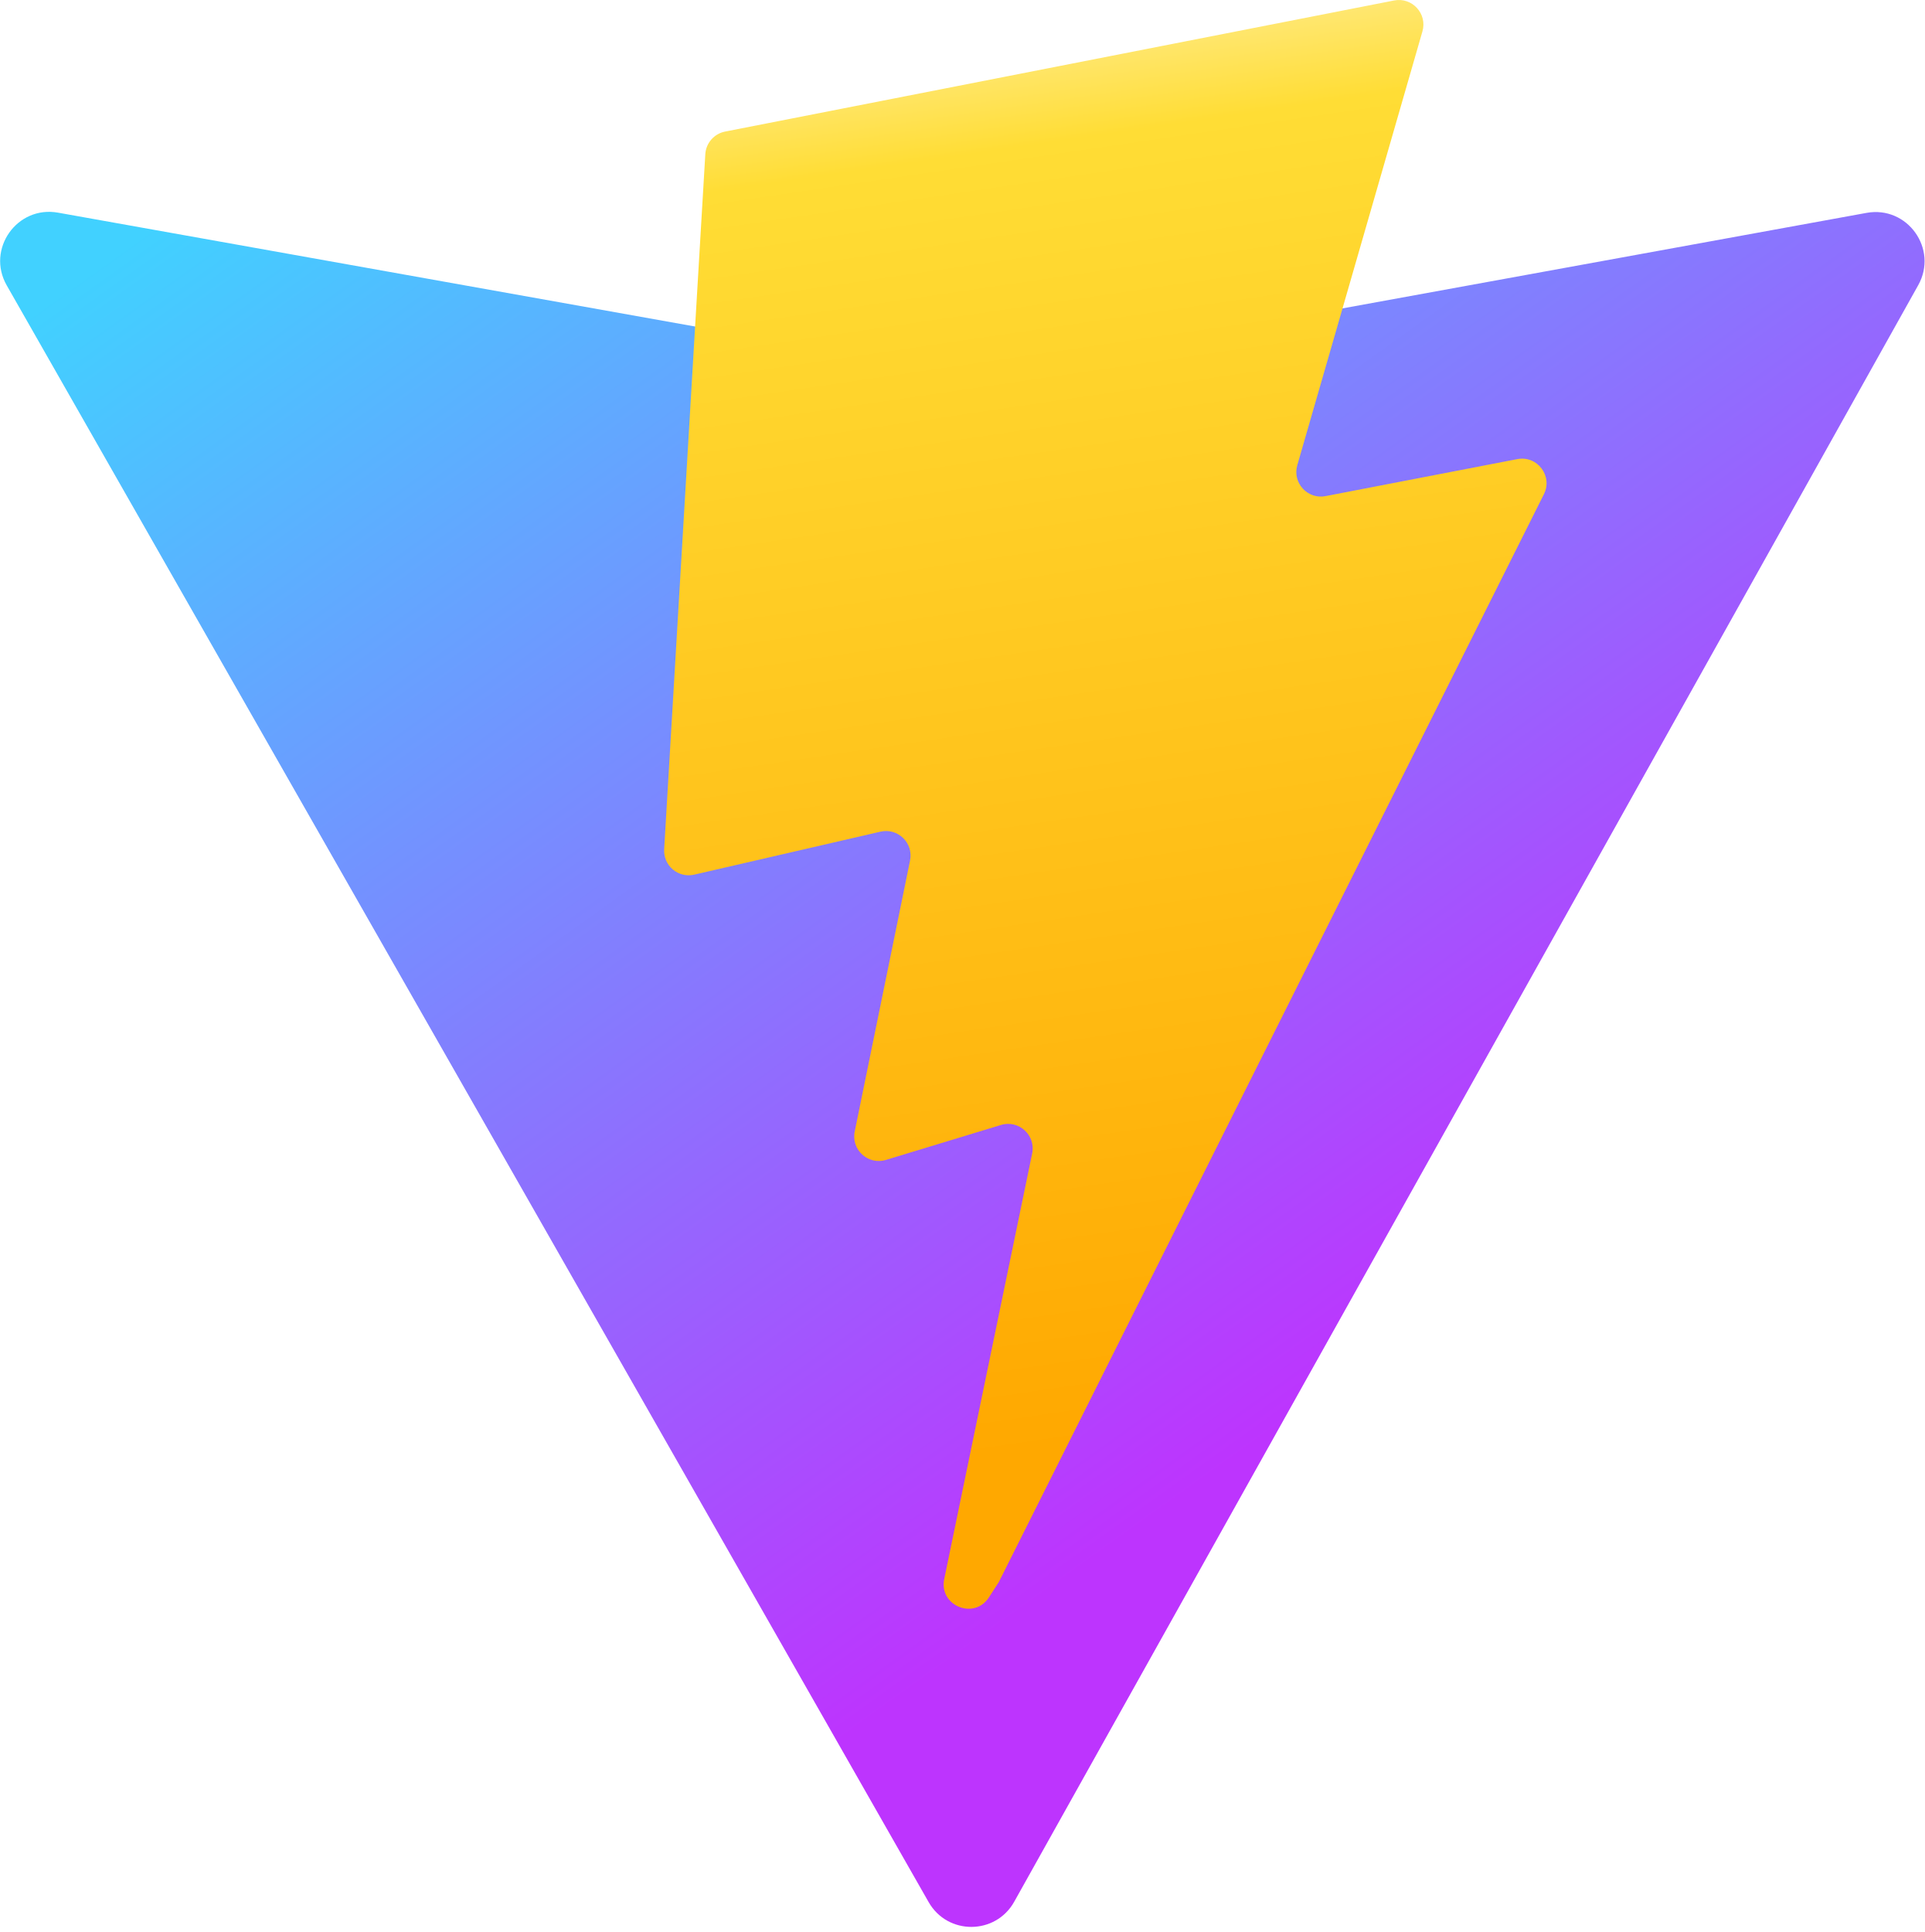
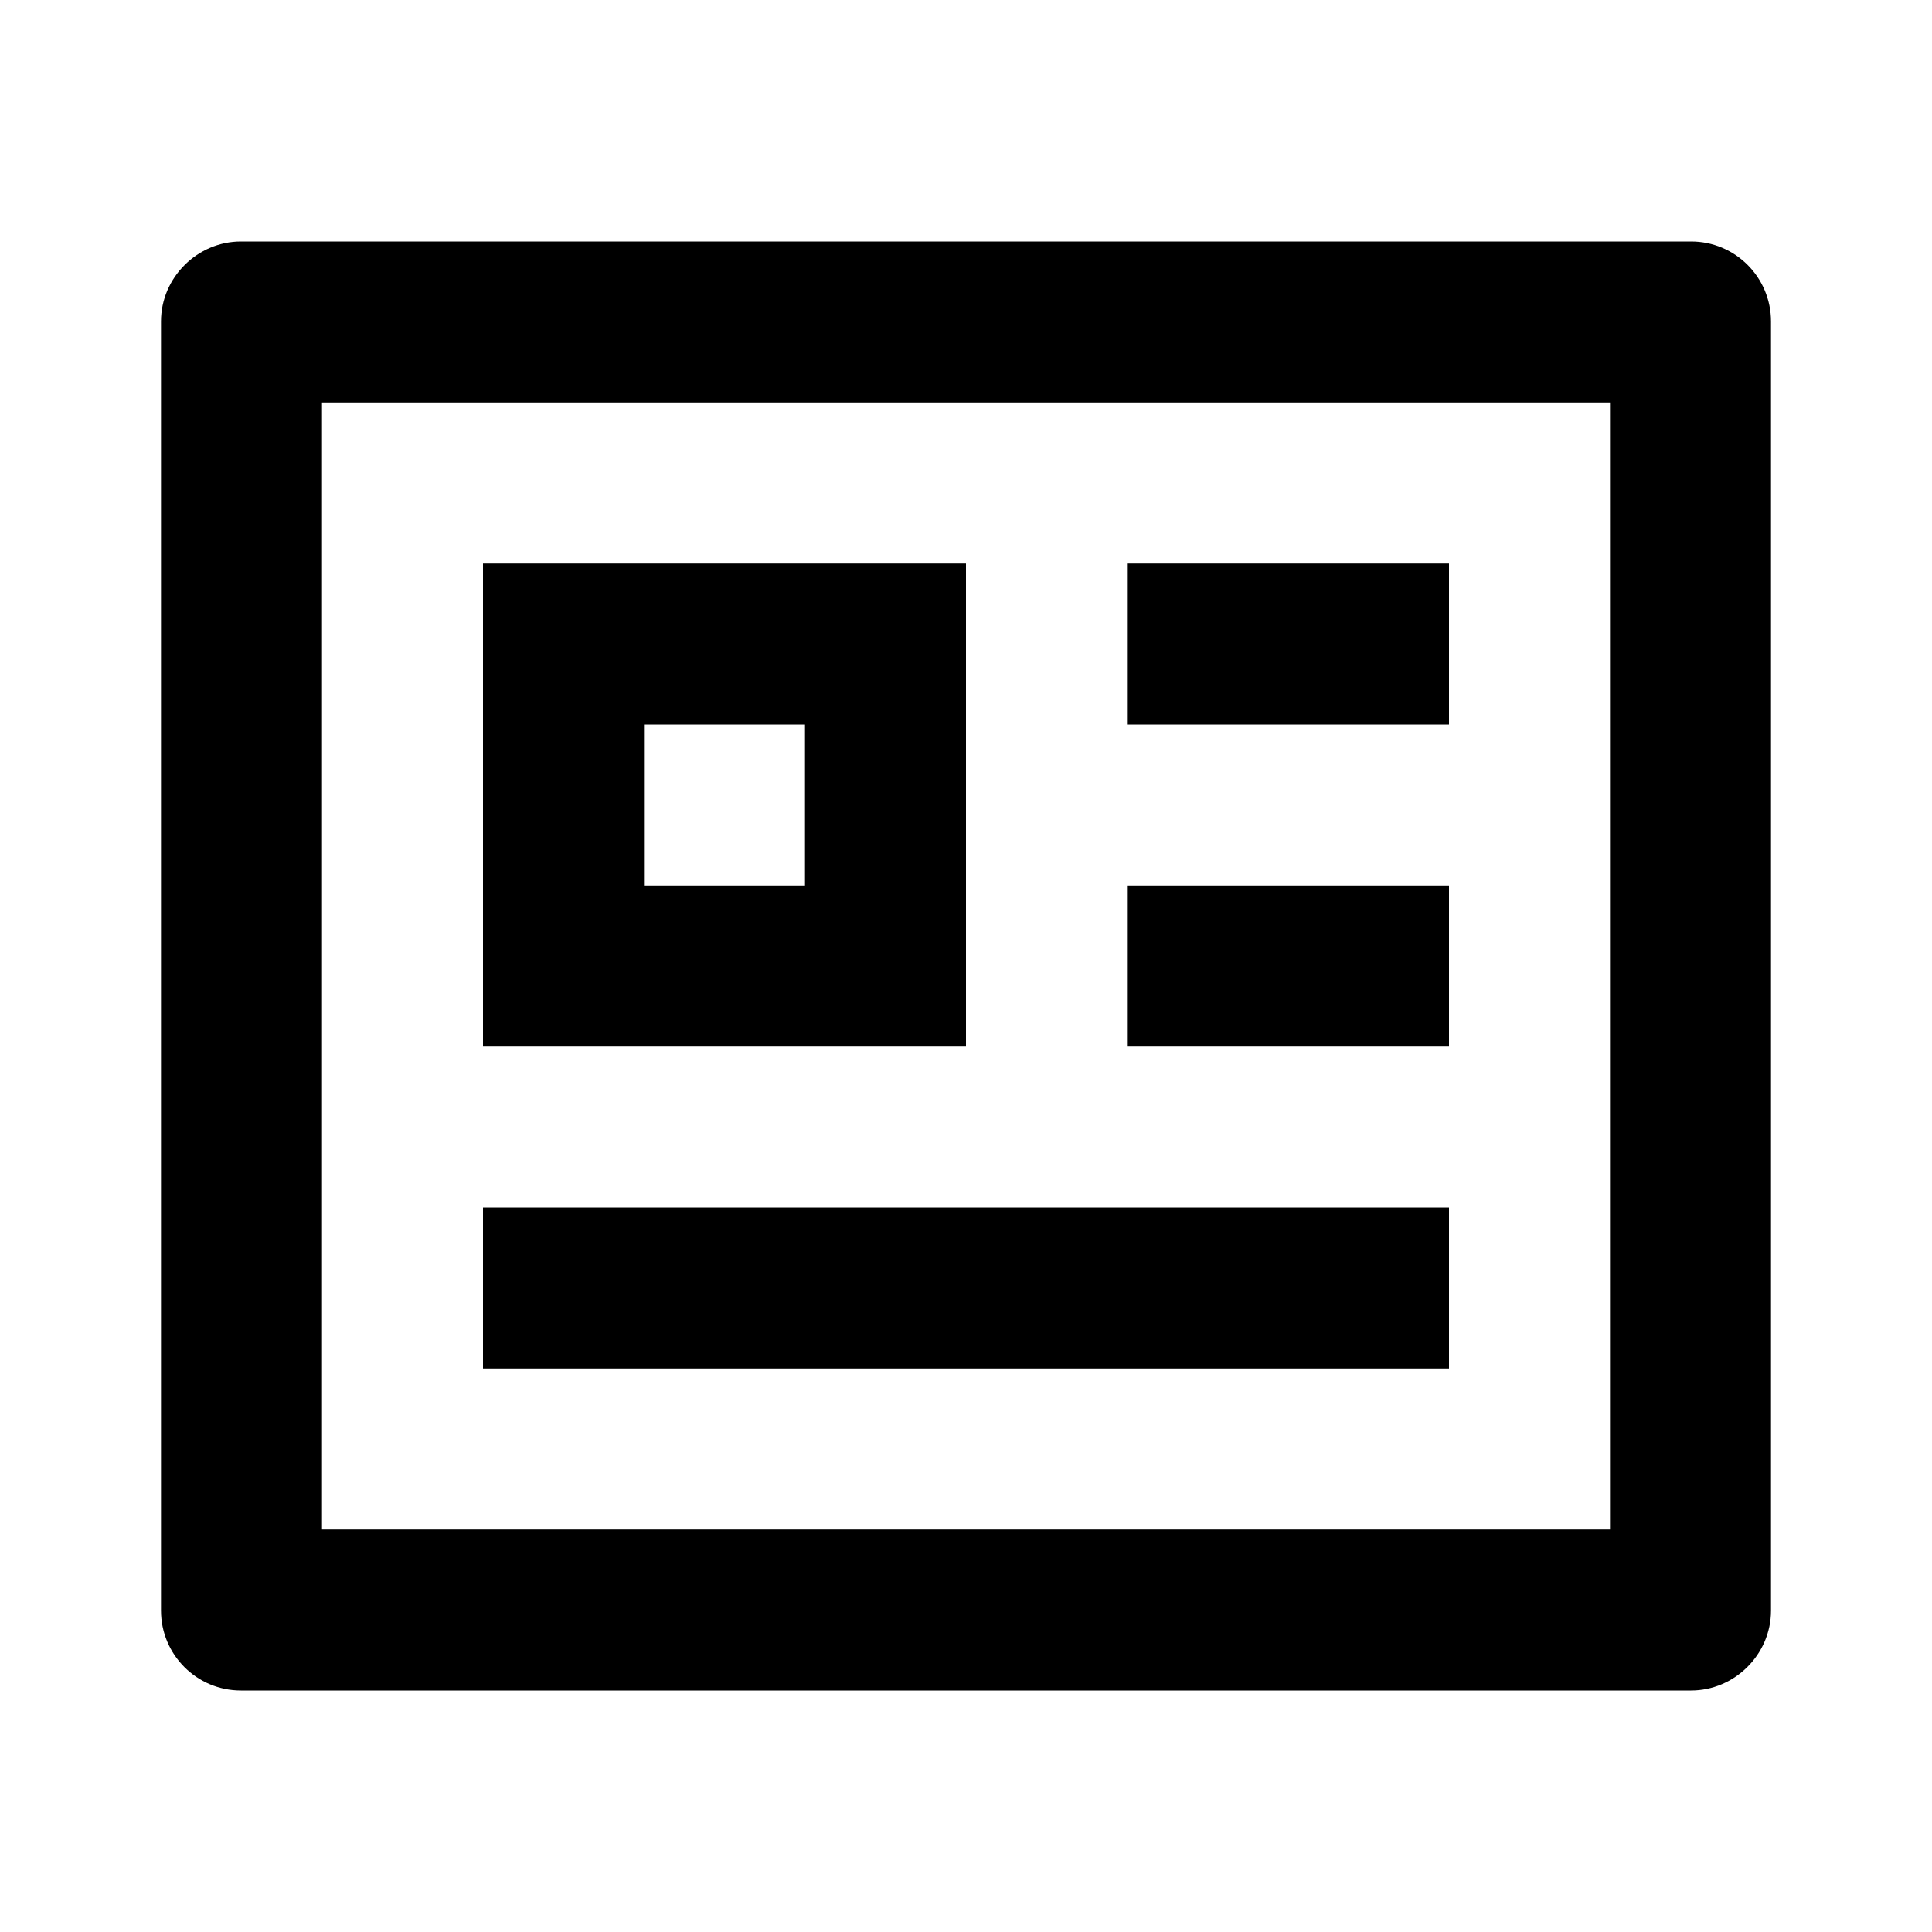
- <svg xmlns="http://www.w3.org/2000/svg" aria-hidden="true" role="img" class="iconify iconify--logos" width="31.88" height="32" preserveAspectRatio="xMidYMid meet" viewBox="0 0 256 257">
-   <defs>
-     <linearGradient id="IconifyId1813088fe1fbc01fb466" x1="-.828%" x2="57.636%" y1="7.652%" y2="78.411%">
-       <stop offset="0%" stop-color="#41D1FF" />
-       <stop offset="100%" stop-color="#BD34FE" />
-     </linearGradient>
-     <linearGradient id="IconifyId1813088fe1fbc01fb467" x1="43.376%" x2="50.316%" y1="2.242%" y2="89.03%">
-       <stop offset="0%" stop-color="#FFEA83" />
-       <stop offset="8.333%" stop-color="#FFDD35" />
-       <stop offset="100%" stop-color="#FFA800" />
-     </linearGradient>
-   </defs>
-   <path fill="url(#IconifyId1813088fe1fbc01fb466)" d="M255.153 37.938L134.897 252.976c-2.483 4.44-8.862 4.466-11.382.048L.875 37.958c-2.746-4.814 1.371-10.646 6.827-9.67l120.385 21.517a6.537 6.537 0 0 0 2.322-.004l117.867-21.483c5.438-.991 9.574 4.796 6.877 9.62Z" />
-   <path fill="url(#IconifyId1813088fe1fbc01fb467)" d="M185.432.063L96.44 17.501a3.268 3.268 0 0 0-2.634 3.014l-5.474 92.456a3.268 3.268 0 0 0 3.997 3.378l24.777-5.718c2.318-.535 4.413 1.507 3.936 3.838l-7.361 36.047c-.495 2.426 1.782 4.5 4.151 3.78l15.304-4.649c2.372-.72 4.652 1.36 4.15 3.788l-11.698 56.621c-.732 3.542 3.979 5.473 5.943 2.437l1.313-2.028l72.516-144.72c1.215-2.423-.88-5.186-3.54-4.672l-25.505 4.922c-2.396.462-4.435-1.77-3.759-4.114l16.646-57.705c.677-2.35-1.37-4.583-3.769-4.113Z" />
+ <svg xmlns="http://www.w3.org/2000/svg" viewBox="0 0 24 24" width="48" height="48">
+   <path d="M21.008 3C21.556 3 22 3.445 22 3.993V20.007C22 20.555 21.545 21 21.008 21H2.992C2.444 21 2 20.555 2 20.007V3.993C2 3.445 2.455 3 2.992 3H21.008ZM20 5H4V19H20V5ZM18 15V17H6V15H18ZM12 7V13H6V7H12ZM18 11V13H14V11H18ZM10 9H8V11H10V9ZM18 7V9H14V7H18Z" fill="#000" />
</svg>
